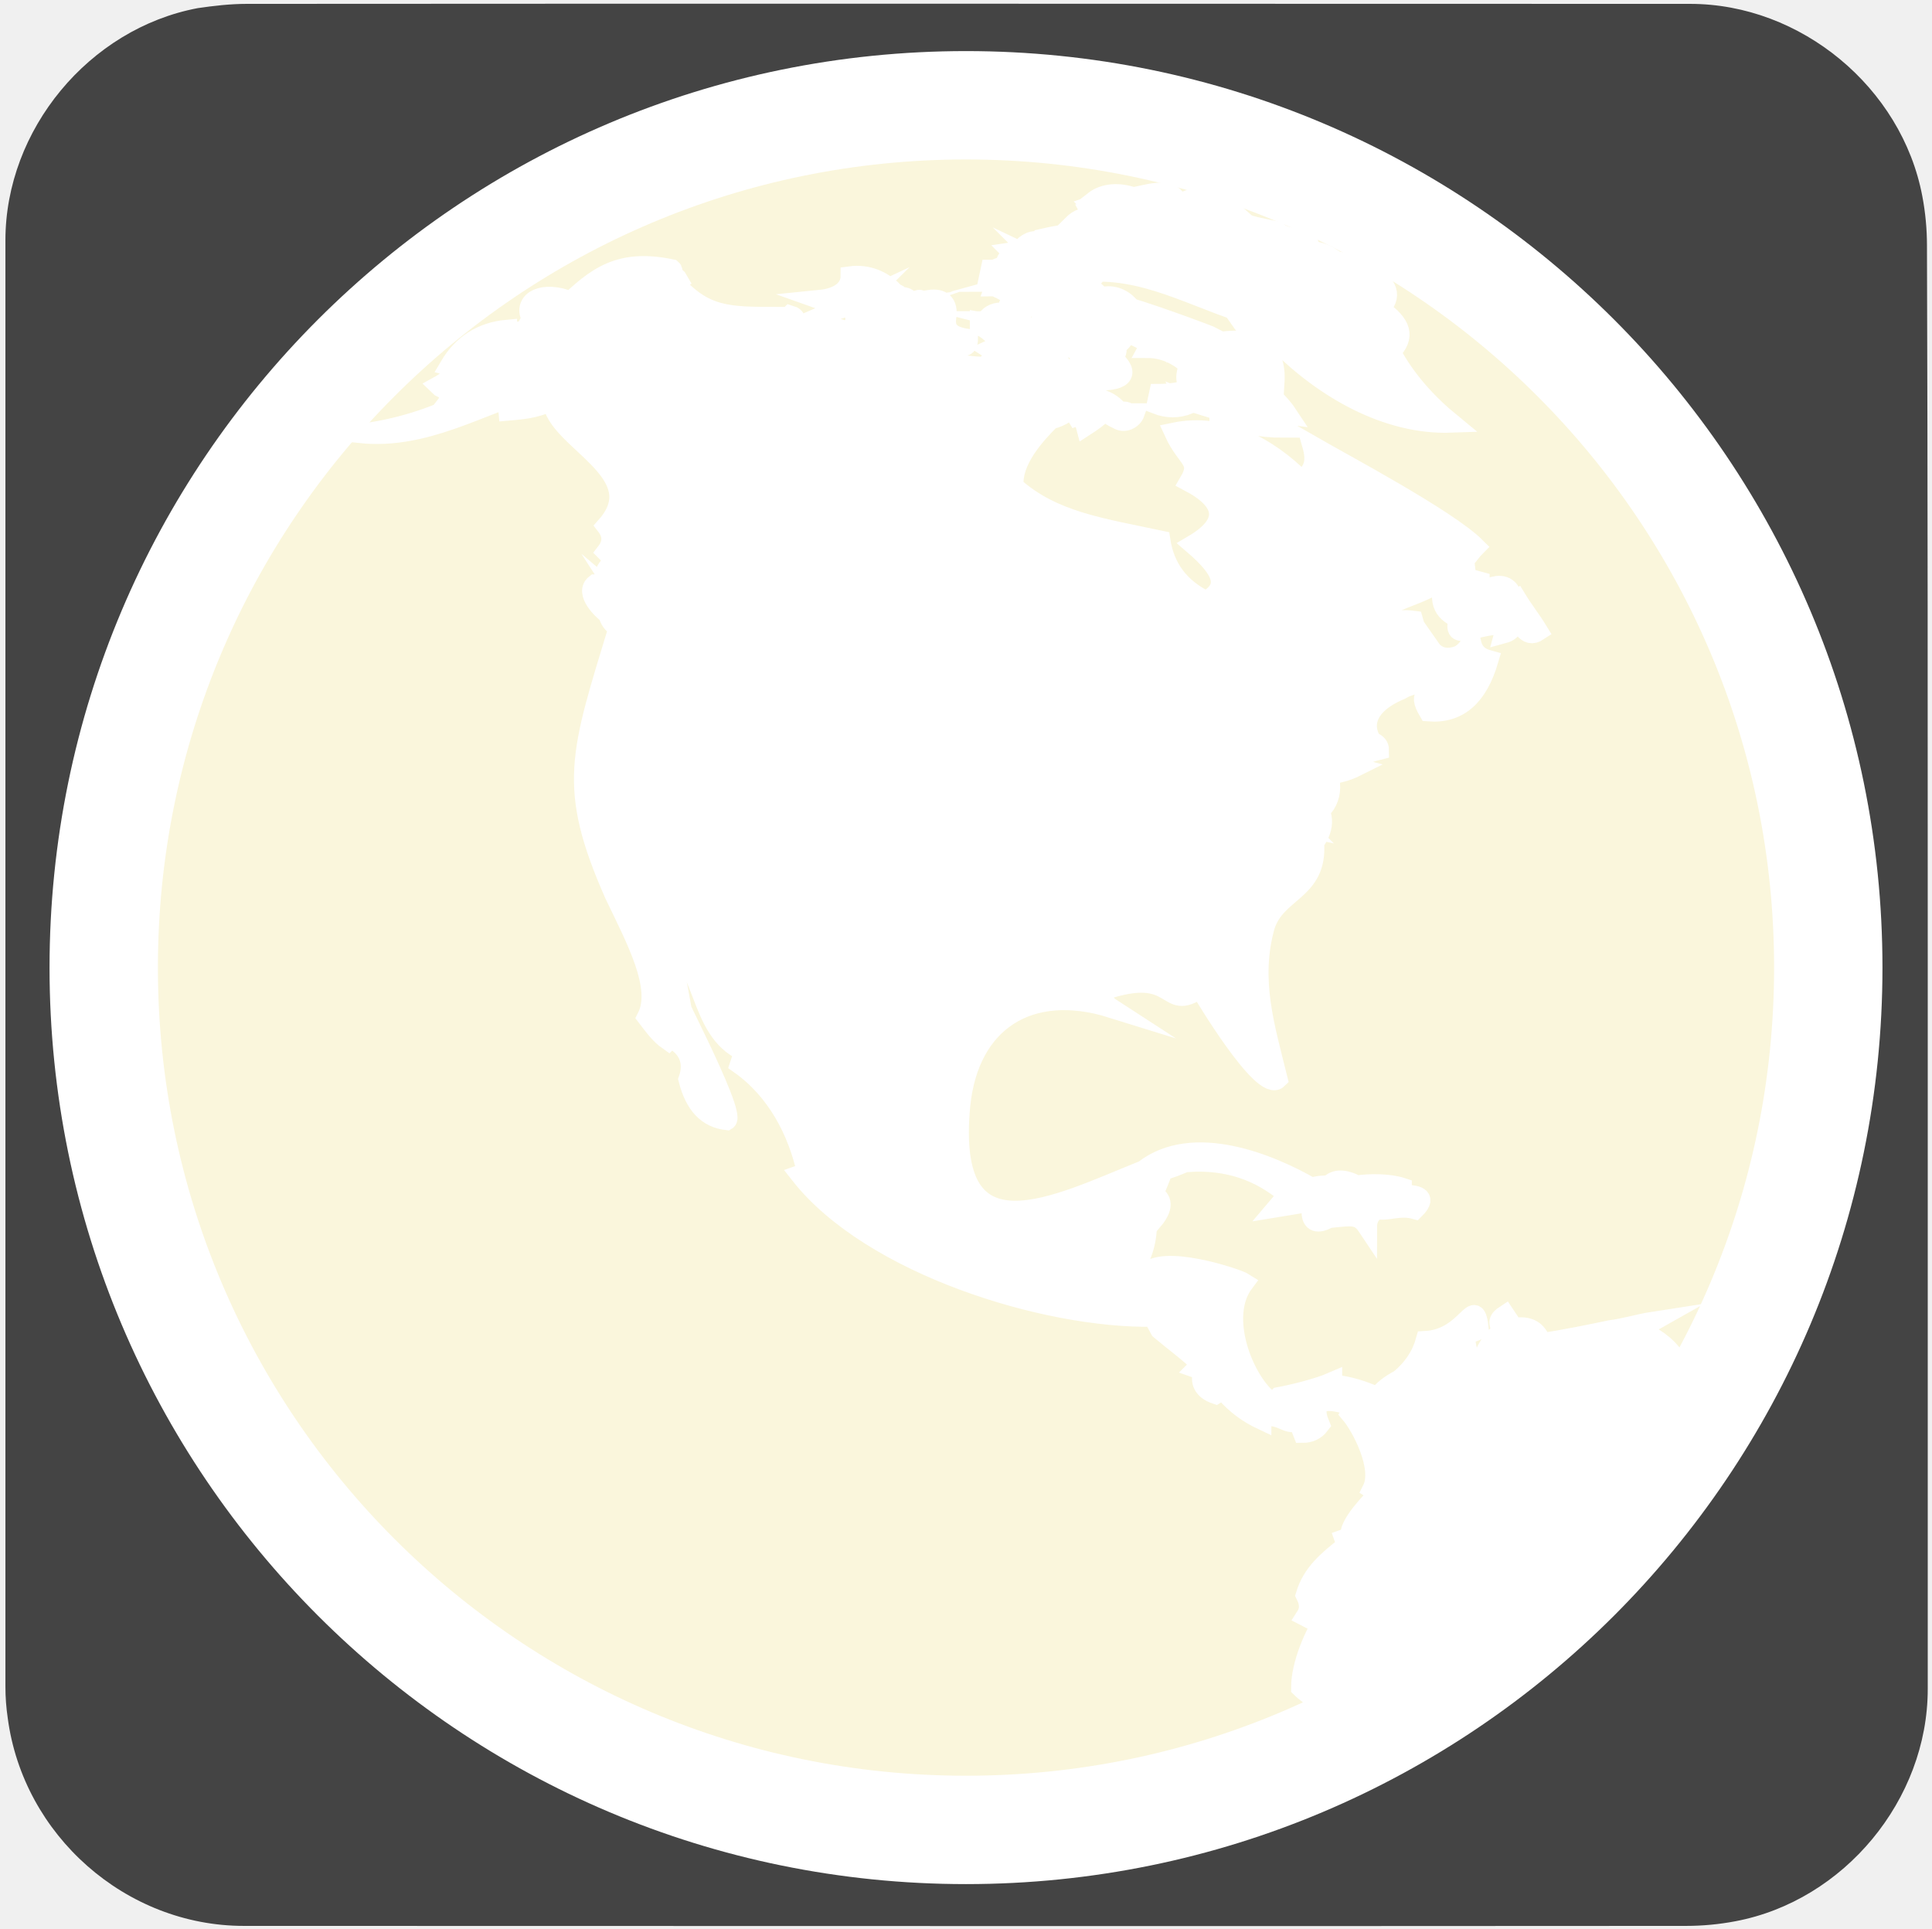
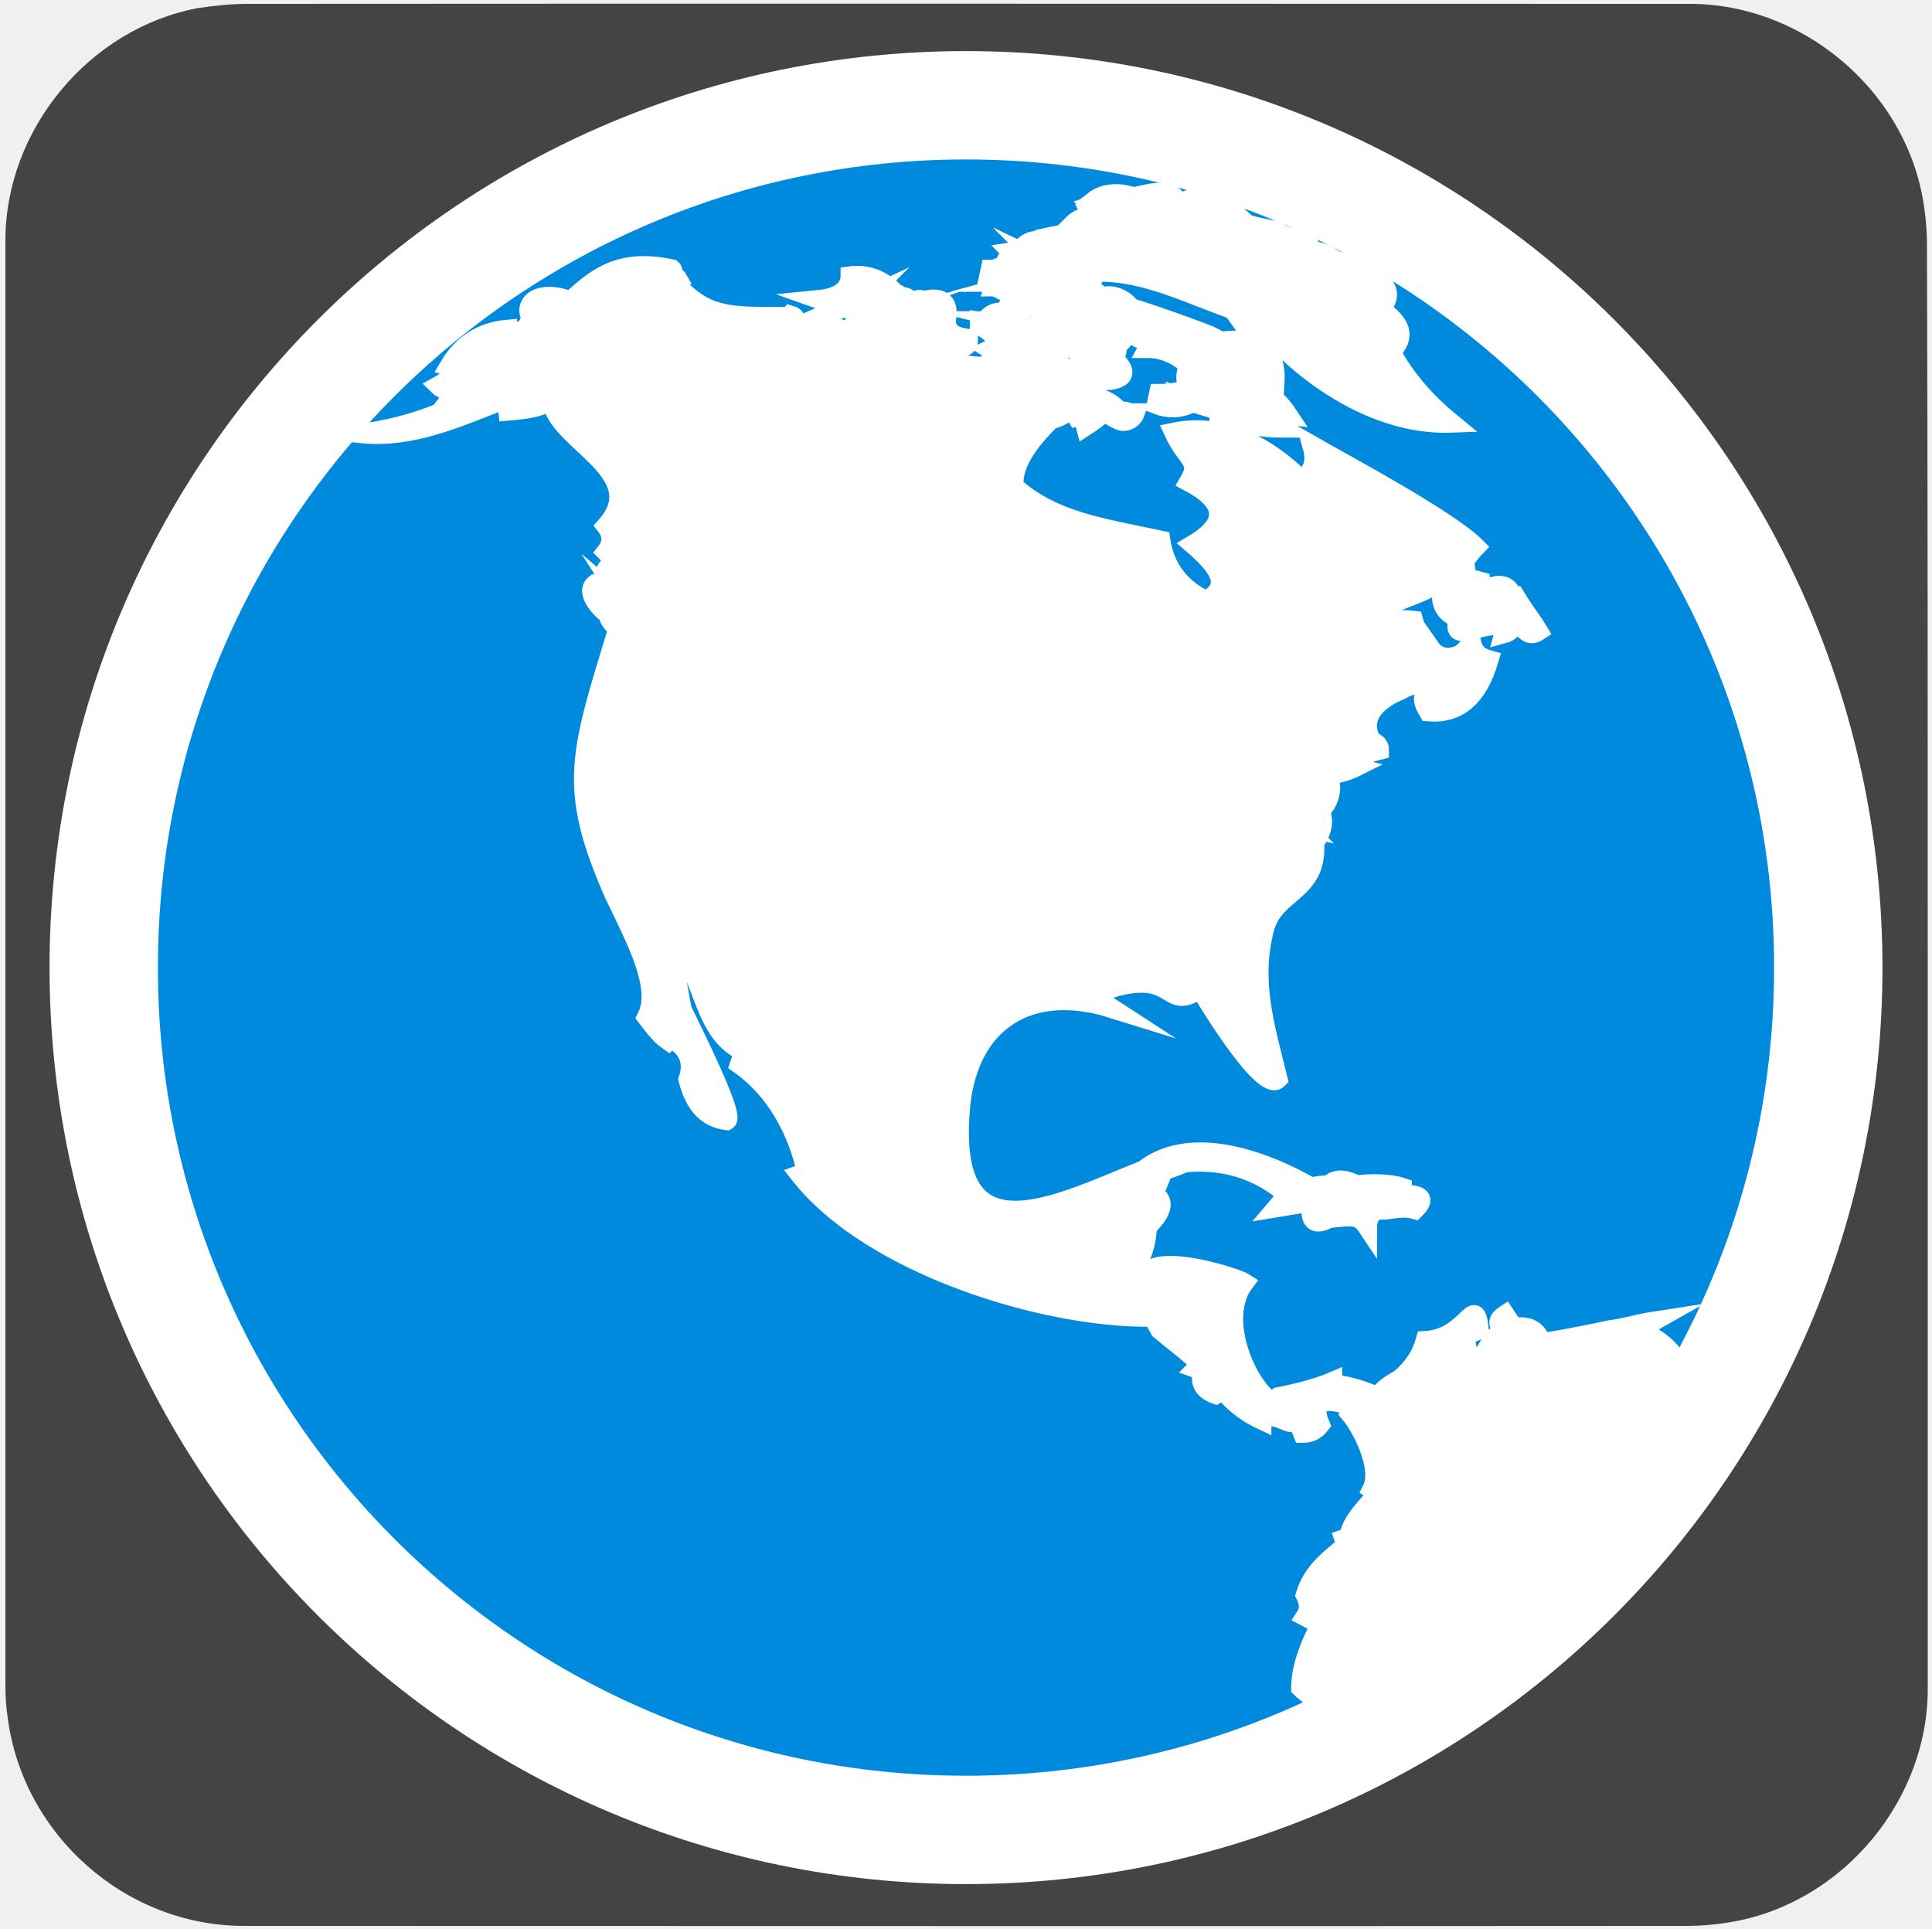
<svg xmlns="http://www.w3.org/2000/svg" viewBox="0 0 499.2 498.4" overflow="hidden" preserveAspectRatio="xMidYMid meet" id="eaf-7bd8-0">
  <defs>
    <clipPath id="eaf-7bd8-1">
      <rect x="0" y="0" width="499.2" height="498.4" />
    </clipPath>
    <style>#eaf-7bd8-0 * {animation: 7000ms linear infinite normal both running;offset-rotate:0deg}@keyframes eaf-7bd8-2{0%,100%{transform:translate(249.6px,250px)}}@keyframes eaf-7bd8-3{0%{transform:rotate(0)}14.29%{transform:rotate(0);animation-timing-function:ease-in-out}25.71%,100%{transform:rotate(360deg)}}@keyframes eaf-7bd8-4{0%{transform:scale(1,1)}35.24%{transform:scale(1,1);animation-timing-function:ease-in-out}40.01%{transform:scale(1.0781,0.6635)}42.87%{transform:scale(1.0781,0.6635);animation-timing-function:ease-in-out}44.77%{transform:scale(0.5,0.5)}95.24%{transform:scale(0.5,0.5);animation-timing-function:ease-in-out}97.63%,100%{transform:scale(1,1)}}@keyframes eaf-7bd8-5{0%,100%{transform:translate(-255.4px,-249.2px)}}@keyframes eaf-7bd8-6{0%{opacity:0}48.57%{opacity:0}49.06%{opacity:1}70%{opacity:1}70.47%{opacity:0}82.39%{opacity:0}82.86%{opacity:1}90.96%{opacity:1}91.43%,100%{opacity:0}}@keyframes eaf-7bd8-7{0%,100%{transform:translate(1573.581px,1091.893px)}}@keyframes eaf-7bd8-8{0%,46.67%{transform:rotate(5deg)}47.61%{transform:rotate(-2deg)}50.47%{transform:rotate(-2deg)}50.49%{transform:rotate(7deg)}51.43%{transform:rotate(-2deg)}55.24%{transform:rotate(-2deg)}55.26%{transform:rotate(7deg)}56.2%{transform:rotate(-2deg)}57.14%{transform:rotate(-2deg)}57.16%{transform:rotate(7deg)}58.1%{transform:rotate(-2deg)}60%{transform:rotate(-2deg)}60.01%{transform:rotate(7deg)}60.96%{transform:rotate(-2deg)}61.9%{transform:rotate(-2deg)}61.91%{transform:rotate(7deg)}62.86%{transform:rotate(-2deg)}64.76%{transform:rotate(-2deg)}64.77%{transform:rotate(7deg)}65.71%{transform:rotate(-2deg)}69.53%{transform:rotate(-2deg)}69.54%{transform:rotate(7deg)}70.49%{transform:rotate(-2deg)}71.43%{transform:rotate(-2deg)}71.44%{transform:rotate(7deg)}72.39%{transform:rotate(-2deg)}74.29%{transform:rotate(-2deg)}74.3%{transform:rotate(7deg)}75.24%{transform:rotate(-2deg)}76.19%{transform:rotate(-2deg)}76.2%{transform:rotate(7deg)}77.14%{transform:rotate(-2deg)}79.04%{transform:rotate(-2deg)}79.06%{transform:rotate(7deg)}80%{transform:rotate(-2deg)}83.81%{transform:rotate(-2deg)}83.83%{transform:rotate(7deg)}84.77%{transform:rotate(-2deg)}85.71%{transform:rotate(-2deg)}85.73%{transform:rotate(7deg)}86.67%{transform:rotate(-2deg)}88.57%{transform:rotate(-2deg)}88.59%{transform:rotate(7deg)}89.53%{transform:rotate(-2deg)}90.47%{transform:rotate(-2deg)}90.49%{transform:rotate(7deg)}91.43%,100%{transform:rotate(-2deg)}}@keyframes eaf-7bd8-9{0%,100%{transform:translate(-1573.581px,-1091.893px)}}@keyframes eaf-7bd8-10{0%,100%{transform:none;offset-path:path("m-248.678 499.414l964.582 -406.994")}}@keyframes eaf-7bd8-11{0%,46.67%{offset-distance:0%}88.57%,100%{offset-distance:100%}}@keyframes eaf-7bd8-12{0%,100%{transform:matrix(0.1821,-0.0773,0.0712,0.1678,-63.2008,-22.531)}}</style>
  </defs>
  <g clip-path="url('#eaf-7bd8-1')" style="isolation: isolate;">
    <g>
      <g>
        <path fill="#444444" d="m498.1 249.4c0 62.3 0 124.7 0 187c0 28.6 -21.6 54.7 -49.7 60c-4.2 0.8 -8.5 1.2 -12.7 1.2c-124.2 0.1 -248.5 0 -372.7 0c-30.5 0 -57 -23.4 -61 -53.7c-0.4 -2.7 -0.6 -5.4 -0.6 -8.1c0 -124.5 0 -249.1 0 -373.7c0 -28.6 21.6 -54.7 49.7 -60c4.1 -0.6 8.4 -1.1 12.6 -1.1c124.4 -0.1 248.7 0 373 0c28.6 0 54.7 21.6 60 49.7c0.8 4.2 1.2 8.5 1.2 12.7c0.2 62 0.2 124 0.2 186z" />
      </g>
      <g transform="translate(-5.8 0.8)" style="animation-name: eaf-7bd8-2, eaf-7bd8-3, eaf-7bd8-4, eaf-7bd8-5; animation-composition: replace, add, add, add;">
        <g>
          <g>
-             <ellipse fill="#faf6dc" stroke="#ffffff" stroke-width="28" stroke-miterlimit="8" rx="222.8" ry="222.8" transform="translate(255.4 249.2)" />
+             <ellipse stroke="#ffffff" stroke-width="28" stroke-miterlimit="8" rx="222.8" ry="222.8" transform="translate(255.4 249.2)" style="fill: rgb(0, 138, 221);" />
          </g>
        </g>
        <g>
          <g>
            <path fill="#ffffff" stroke="#ffffff" stroke-width="5" stroke-miterlimit="10" d="m438.6 350c-2.2 -3.3 -5.6 -5.6 -9.5 -7.2l3.9 -2.2c-3.9 0.6 -7.2 1.7 -11.1 2.2c-2.8 0.6 -13.4 2.8 -17.8 3.3c-1.1 -3.3 -3.3 -4.5 -7.2 -3.9l-2.2 -3.3c-1.7 1.1 -2.2 2.2 -0.6 3.9c-4.5 3.9 -5.6 7.8 -6.7 12.8c-1.1 -1.7 -4.5 -13.9 -2.2 -11.7l2.8 -1.1c-1.1 -10 -2.8 2.2 -13.9 2.8c-1.1 3.9 -3.3 7.2 -6.7 10c-2.2 1.1 -4.5 2.8 -5.6 4.5c-3.9 -1.7 -7.2 -2.8 -11.7 -3.3l0 -0.6c-3.9 1.7 -10.6 3.3 -13.9 3.9c-0.6 0.6 -1.7 1.1 -2.8 0.6c-6.1 -5 -12.8 -21.2 -6.1 -30.1c-1.7 -1.1 -21.7 -7.8 -25.6 -2.2c-0.6 0 -1.7 -0.6 -2.2 -0.6l0.6 0.6l-1.7 -1.1c2.8 -3.3 3.9 -7.8 3.9 -12.8l-1.1 0l0 -0.6c1.1 -0.6 1.7 0 2.2 1.1c2.8 -3.3 3.3 -5.6 0.6 -7.2c0.6 -2.2 1.7 -3.9 2.2 -6.1c3.9 -1.1 7.2 -2.8 8.4 -3.3l-1.7 1.1c10 -0.6 18.4 2.2 25.6 8.4l-2.8 3.3l6.7 -1.1c3.3 -0.6 6.1 -1.1 9.5 -1.7c0 1.1 1.1 2.2 2.2 2.8c-2.8 1.7 -6.1 2.2 -9.5 1.1c0 2.8 1.7 3.3 4.5 1.7c6.1 -0.6 7.8 -1.1 10 2.2c0 -2.2 1.1 -3.9 2.8 -4.5c2.2 0.6 5.6 -1.1 9.5 0c2.8 -2.8 1.7 -3.9 -3.3 -3.9l0 -1.8c-3.3 -1.1 -8.4 -1.1 -11.7 -0.6c-3.3 -1.7 -5.6 -1.7 -7.2 0c-1.1 0 -2.8 0 -4.5 0.6c-10.6 -6.1 -30.6 -14.5 -43.4 -4.5c-22.3 8.9 -51.2 24.5 -47.3 -16.7c2.2 -21.7 17.8 -31.7 39 -25.1c-1.7 -1.1 -2.2 -2.2 -2.2 -4.5c19.5 -6.7 15.6 6.1 25.1 -0.6c0.6 1.1 16.2 27.3 20.1 23.4c-3.3 -13.4 -7.2 -25.6 -3.3 -39.5c2.8 -8.9 12.8 -8.9 12.8 -20.1c-1.1 -2.2 -2.8 -4.5 -5.6 -6.1l2.8 0.6c-1.7 -1.7 -1.7 -3.3 -1.1 -5c0 2.8 1.1 4.5 3.9 5.6l-0.6 3.3l0.6 0c2.8 -3.9 2.8 -7.8 -1.1 -11.1c1.7 0 2.8 1.1 3.3 2.2c1.7 -2.2 2.2 -4.5 1.7 -7.2l-1.1 0l0.6 -1.7l0 0.6c2.8 -0.6 5 -1.1 7.2 -2.2c-2.2 -0.6 -4.5 -0.6 -6.7 0.6c3.9 -2.2 8.4 -3.9 12.8 -5c0 -1.1 -0.6 -1.7 -1.7 -2.2l1.1 1.7c-4.5 -5 -3.3 -11.1 6.1 -15l1.1 -0.6c2.8 -1.1 5.6 -1.7 8.9 -2.2c-2.2 4.5 -6.1 2.8 -2.8 8.4c7.8 0.6 12.8 -3.9 15.6 -13.4c-2.2 -0.6 -3.9 -1.7 -4.5 -4.5c-1.1 1.7 -2.2 2.8 -3.3 3.3c-2.8 1.1 -5.6 0.6 -7.2 -1.7c0 0.6 0 0.6 -0.6 1.1c-1.7 -1.7 -2.8 -4.5 -3.9 -8.4c-8.4 -1.1 -15 3.9 -18.9 11.7c8.4 -19.5 17.3 -15 27.3 -22.8c-2.2 5.6 -1.1 8.9 3.3 10.6c-2.2 6.7 4.5 1.1 12.3 1.7l-0.6 2.2c2.2 -0.6 2.8 -2.2 2.8 -4.5c1.7 1.7 2.8 6.1 6.1 3.9c-1.7 -2.8 -3.9 -5.6 -5.6 -8.4l-1.1 0.6c0 -2.8 -1.7 -4.5 -4.5 -3.9l-0.6 1.1l-3.3 -0.6l0 -1.7l-2.2 -0.6l-1.1 1.7c0 -2.2 -0.6 -4.5 -0.6 -6.7c1.1 -1.1 1.7 -2.2 2.8 -3.3c-7.2 -7.2 -34.5 -21.7 -42.3 -26.2c1.1 3.9 0.6 6.7 -2.8 8.9c-8.4 -8.4 -20.1 -15 -32.9 -12.3c3.3 7.2 7.2 7.2 3.9 12.8c9.5 5 10.6 10.6 1.1 16.2c7.8 6.7 9.5 11.1 3.3 14.5c-6.7 -3.3 -10.6 -8.4 -11.7 -15.6c-15.6 -3.3 -27.9 -5 -37.9 -13.9c-0.6 -6.7 5.6 -13.4 9.5 -17.3c2.8 -0.6 5 -2.2 6.7 -4.5c0 1.7 -0.6 3.3 -2.2 4.5c2.2 -1.1 3.9 -0.6 4.5 1.7c1.7 -1.1 3.3 -2.2 5 -3.9c1.1 1.1 2.2 1.7 3.3 2.2c1.7 1.1 3.9 0 4.5 -1.7l-1.7 0c-0.6 -0.6 -1.7 -0.6 -2.2 0c-1.7 -2.8 -5.6 -4.5 -8.9 -3.9l0 -0.6c0.6 -1.1 1.1 -2.2 1.1 -3.9c8.9 0.6 10.6 -1.7 6.1 -5.6c1.1 -1.7 1.1 -2.8 0.6 -3.3c1.1 -0.6 2.2 -1.7 2.8 -3.3c2.2 0.6 3.9 1.7 6.1 2.8l-0.6 1.1c3.9 0 7.8 1.7 10.6 4.5c-1.1 2.2 -1.1 4.5 0.6 6.1c-2.8 0.6 -5.6 1.1 -8.4 1.1l-0.6 2.8c2.8 1.1 5.6 1.1 8.4 0l-0.6 -1.1c2.8 1.1 5.6 1.7 8.4 2.8l0 1.1c5 2.2 10.6 3.3 16.7 3.3c-2.8 -2.2 -6.1 -3.9 -9.5 -5.6c3.3 1.1 6.7 1.7 10.6 2.2c-3.3 -5 -8.9 -8.9 -14.5 -11.1c3.9 -1.7 7.2 -1.1 11.1 2.8c0.6 -9.5 -5 -12.8 -17.8 -10l2.2 -1.7c-1.1 -0.6 -20.6 -7.8 -24.5 -8.4c-0.6 1.7 -1.7 2.2 -3.9 2.2c0 -1.1 -0.6 -2.2 -0.6 -2.8c0.6 0.6 1.1 0.6 1.7 1.1c1.7 -0.6 3.3 -0.6 5 -0.6c-2.2 -2.2 -5 -2.8 -7.8 -1.7c-0.6 -0.6 -1.1 -0.6 -1.7 -0.6c0.6 -0.6 1.1 -0.6 1.1 -1.1c-0.6 -0.6 -1.7 -0.6 -2.8 -1.1c1.1 -0.6 1.7 -1.1 1.1 -1.7c1.7 -1.1 2.2 -1.7 1.1 -2.2c15.6 -0.6 29 8.4 42.9 11.7c-1.7 -0.6 -3.3 0 -5 0.6c3.9 5.6 6.7 5.6 7.8 1.1c3.3 1.7 4.5 3.3 2.2 5c11.7 11.7 27.9 21.2 44.6 20.6c-6.1 -5 -11.7 -11.1 -15.6 -18.4c3.9 -3.9 2.8 -7.2 -2.8 -11.1c3.3 -3.3 2.2 -6.1 -2.8 -9.5c-1.1 0.6 -2.2 1.1 -2.8 1.7c-1.1 -1.7 -2.8 -2.8 -5 -2.8c1.7 0.6 3.9 0.6 5.6 1.1l0 -1.1c-3.3 -1.1 -7.2 -2.2 -10.6 -2.8l2.8 0c-1.7 -1.1 -3.9 -1.7 -6.1 -1.7c1.7 -1.7 0 -2.8 -3.3 -2.2l0.6 -1.1c-1.7 0 -3.9 -0.6 -5 -1.7c-2.8 -0.6 -6.1 -1.1 -8.9 -2.2l0 -0.6c-6.7 -6.1 -12.3 -7.2 -16.7 -3.9c-0.6 -3.3 -3.3 -3.9 -8.4 -2.8c0.6 1.1 1.7 1.7 2.2 2.2c-1.7 -0.6 -2.8 -1.1 -4.5 -1.1l1.1 0.6c-2.2 0.6 -2.2 0.6 -3.9 0.6l1.7 -1.7c-3.3 -1.1 -7.2 -1.1 -10 1.1l1.1 0.6l-1.7 0.6c1.1 1.1 2.2 2.2 3.9 2.2l2.2 0l-6.1 0l0.6 1.1c-2.2 -0.6 -3.9 0 -5.6 1.7l1.7 0.6c-0.6 1.1 -0.6 1.7 -1.1 1.7c-2.8 0 -5.6 0.6 -7.8 1.1l0 1.3c-2.2 -1.1 -3.9 -0.6 -5.6 1.1c0 0.6 0.6 1.1 1.1 1.1c2.2 1.7 5 2.2 7.8 1.7c-1.1 1.1 -2.2 1.7 -4.5 0.6l0.6 0.6c-2.2 -2.2 -4.5 -3.3 -7.8 -2.8l0.6 0.6c-2.2 1.1 -2.8 2.2 -1.1 3.3c-1.1 -0.6 -2.8 0 -3.9 0.6l-1.1 0l-0.6 2.8l2.2 0l-0.6 1.7c0.6 0 1.1 0.6 1.7 0.6c0.6 0.6 1.1 0.6 1.7 0.6c0.6 0.6 1.1 1.1 2.2 1.7c-1.7 0.6 -2.2 1.7 -2.2 3.9c-2.2 -0.6 -3.9 0 -5 1.1l1.1 1.7l-3.3 -0.6l0 1.1c1.7 0.6 3.3 2.2 4.5 3.3c0.6 0 0.6 0 1.1 0.6c-0.6 1.1 -1.7 1.7 -2.8 2.2c1.7 1.1 3.3 1.7 5 1.7c0.6 1.1 0.6 1.7 1.1 2.2c-1.7 -0.6 -2.8 0 -2.8 2.2c-1.1 -4.5 -2.8 -4.5 -4.5 -1.7c-3.3 0 -6.7 -0.6 -10.6 -1.1c1.7 -0.6 2.8 -1.7 3.9 -3.3l-1.1 -1.1c2.2 0.6 3.3 0.6 3.3 -1.7c-4.5 -0.6 -6.1 -2.2 -5.6 -5.6c0.5 -3.4 -1.1 -5 -4.5 -4.5c0.6 1.7 0 3.3 -1.1 3.9c0 -3.9 -1.1 -5 -3.3 -2.8c-1.1 -2.2 -2.8 -2.2 -5 -1.1l1.7 -1.1c-0.6 -0.6 -1.7 -0.6 -2.2 -1.1l0.6 0c-2.8 -2.8 -6.7 -4.5 -11.1 -3.9c0 3.3 -2.8 5.6 -7.8 6.1c1.7 0.6 2.2 1.7 1.7 3.3c3.3 -0.6 6.1 -1.7 9.5 -3.3c-0.6 0.6 -1.7 1.1 -2.2 2.2c1.1 1.1 2.8 1.7 4.5 1.1l-4.5 0.6l0 1.1c3.3 0 6.1 0.6 8.9 1.7c-3.3 0 -6.1 0 -8.9 0.6l0.6 2.8c2.8 -0.6 4.5 0.6 3.9 2.2c1.7 1.1 3.3 1.7 5 2.2c-3.3 0.6 -6.7 0.6 -9.5 -0.6l3.3 -1.1c-2.8 -3.9 -7.2 -6.1 -12.8 -6.1c-1.1 1.1 -2.2 1.1 -3.9 1.1l1.7 -2.2l-3.9 1.7c0.6 -1.7 0.6 -2.8 -1.1 -3.3c-1.1 1.1 -2.2 1.7 -3.3 1.7l0 -1.3c-12.8 0 -18.9 0 -26.7 -8.9l1.1 -0.6c-0.6 -1.1 -1.7 -1.1 -2.8 -0.6c1.1 -0.6 1.7 -1.7 1.1 -2.2c-13.4 -2.8 -19.5 1.7 -27.9 10l-1.7 -1.1l2.2 -1.1c-7.2 -2.2 -11.1 1.1 -8.9 5l-0.6 1.1c1.1 -0.6 2.8 -0.6 3.9 0c-1.7 1.1 -6.1 2.2 -6.7 2.2l-2.8 0.6l0 -1.1c-6.7 0.6 -11.7 3.9 -15 9.5l2.2 0.6c-1.1 1.7 -2.8 3.3 -5 4.5c1.1 1.1 2.2 0.6 3.3 0l-0.6 2.8l1.7 -1.1l-1.7 2.2l2.2 -0.6l-0.6 0.6l2.8 0c-8.9 4.5 -17.8 7.2 -27.3 8.4c16.7 1.7 30.6 -7.2 45.7 -11.7c-1.7 3.3 -5 5.6 -10 6.1c6.7 -0.6 8.9 -0.6 13.9 -2.8c0.6 10 26.2 18.4 13.9 32.3c1.7 2.2 1.7 4.5 0 6.7l2.2 2.2c-3.3 2.8 -3.3 5 -1.7 7.2c-1.1 -0.6 -2.2 -1.1 -3.3 -1.1c-2.8 2.2 1.7 6.7 3.3 7.8c0.6 2.8 3.3 4.5 6.1 3.9c0 -2.8 -0.6 -5 -1.7 -6.7c3.9 3.3 7.8 6.7 2.2 12.8c1.1 -3.3 -0.6 -5.6 -3.9 -6.7c-10 32.9 -13.4 41.2 -1.1 69.1c5.6 11.7 12.3 24 8.4 31.7c1.7 2.2 3.3 4.5 5.6 6.1l0.6 -0.6c4.5 2.2 6.1 6.1 4.5 10.6c1.7 6.7 5 10 10 10.6c2.8 -1.7 -17.8 -40.1 -11.7 -29.5c-1.1 -6.1 -2.2 -11.7 -4.5 -17.3c11.1 5.6 8.4 23.4 20.6 29l-1.1 3.3c9.5 6.7 15 17.3 17.3 27.9l-1.7 0.6c18.4 23.4 63.5 37.3 91.3 36.8c1.7 0 2.2 0.6 2.8 2.2l-0.6 0.6l-1.1 -0.6l0.6 1.1c3.3 2.8 7.2 5.6 10.6 8.9l-1.1 1.1l1.7 0.6c-1.1 2.8 0 5 3.3 6.1c1.1 -0.6 1.1 -1.7 0.6 -2.8c1.1 0.6 1.7 1.1 1.7 2.2c2.8 3.3 6.1 5.6 9.5 7.2l0 -1.1c6.1 0 5.6 2.2 9.5 1.7l1.1 2.8c1.7 0 3.3 -0.6 4.5 -2.2c-2.8 -6.7 1.7 -7.2 8.9 -4.5l-1.1 1.7c2.8 3.3 8.4 13.9 5.6 19.5l1.7 1.1c-1.1 1.1 -8.4 8.4 -7.2 11.1l-1.7 0.6l0.6 1.7c-5 3.9 -8.9 7.2 -10.6 12.8c1.1 2.2 1.1 3.9 0 5.6l3.3 1.7l2.2 -2.2c-3.3 5 -6.7 12.8 -6.7 18.9c1.1 1.1 2.8 2.2 3.9 3.3c38.3 -19 71.1 -50.1 92.8 -88.6l0 0zm-152.6 -280.7l2.8 0c-0.6 0 -1.1 0.6 -1.1 0.6c-1.1 -0.1 -1.1 -0.6 -1.7 -0.6zm-20 13.4c0 0 0 -0.6 0 0c0 -0.6 0 0 0 0zm17.2 -4.5c-0.6 0.6 -1.1 1.1 -1.1 1.7c-1.1 -0.6 -1.1 -1.1 -1.7 -1.7l2.8 0zm-7.2 -8.9l-0.6 -0.6c0.6 0 0.6 0.6 1.1 0.6l0 1.1c-1.1 0 -1.7 0.6 -2.2 1.7c1.7 0 2.8 0.6 3.9 1.7c-1.1 -1.1 -2.8 -1.1 -3.9 -0.6l0.6 1.7c-1.1 0 -2.2 -0.6 -3.3 -0.6l0 -1.1c-0.6 -0.6 -1.1 -1.1 -1.7 -1.1c2.2 -0.6 3.9 -1.7 6.1 -2.8zm-9.5 0c0 0 0.6 0 0 0c0.6 0 0 0 0 0zm1.2 1.1l0.6 0l0 -0.6c-0.6 -0.6 -1.1 -0.6 -1.1 -0.6l1.7 0c0 0.6 0.6 1.1 0.6 1.7c-0.7 0.1 -1.3 -0.5 -1.8 -0.5zm-0.6 11.7c0 0 0.6 0 0.6 -0.6l0.6 0l3.9 -3.9c1.7 0.6 2.8 0.6 4.5 0.6l1.1 0c-4.5 4.5 -4.5 6.1 0 5.6l-1.7 1.7c3.3 2.2 5.6 3.3 8.4 4.5c0.6 2.2 0 5 -2.2 6.7c-1.7 -2.8 -2.8 -3.9 -5 -6.7l-2.2 2.8l-0.6 -3.3l-2.2 -0.6c3.1 -2.9 1.5 -5.1 -5.2 -6.8l0 0zm-28.4 12.8l-1.1 -1.7c1.1 0.6 1.7 0.6 2.8 0.6c0 0 -1.7 1.1 -1.7 1.1z" />
          </g>
        </g>
      </g>
      <g transform="matrix(0.5 0 0 0.5 121.9 125.4)" opacity="0" style="animation-name: eaf-7bd8-6;">
        <g>
          <g>
-             <ellipse fill="#faf6dc" stroke="#ffffff" stroke-width="28" stroke-miterlimit="8" rx="222.8" ry="222.8" transform="translate(255.4 249.2)" />
+             <ellipse stroke="#ffffff" stroke-width="28" stroke-miterlimit="8" rx="222.8" ry="222.8" transform="translate(255.4 249.2)" style="fill: rgb(0, 138, 221);" />
          </g>
        </g>
        <g>
          <g>
            <path fill="#ffffff" stroke="#ffffff" stroke-width="5" stroke-miterlimit="10" d="m438.6 350c-2.2 -3.3 -5.6 -5.6 -9.5 -7.2l3.9 -2.2c-3.9 0.6 -7.2 1.7 -11.1 2.2c-2.8 0.6 -13.4 2.8 -17.8 3.3c-1.1 -3.3 -3.3 -4.5 -7.2 -3.9l-2.2 -3.3c-1.7 1.1 -2.2 2.2 -0.6 3.9c-4.5 3.9 -5.6 7.8 -6.7 12.8c-1.1 -1.7 -4.5 -13.9 -2.2 -11.7l2.8 -1.1c-1.1 -10 -2.8 2.2 -13.9 2.8c-1.1 3.9 -3.3 7.2 -6.7 10c-2.2 1.1 -4.5 2.8 -5.6 4.5c-3.9 -1.7 -7.2 -2.8 -11.7 -3.3l0 -0.6c-3.9 1.7 -10.6 3.3 -13.9 3.9c-0.6 0.6 -1.7 1.1 -2.8 0.6c-6.1 -5 -12.8 -21.2 -6.1 -30.1c-1.7 -1.1 -21.7 -7.8 -25.6 -2.2c-0.6 0 -1.7 -0.6 -2.2 -0.6l0.6 0.6l-1.7 -1.1c2.8 -3.3 3.9 -7.8 3.9 -12.8l-1.1 0l0 -0.6c1.1 -0.6 1.7 0 2.2 1.1c2.8 -3.3 3.3 -5.6 0.6 -7.2c0.6 -2.2 1.7 -3.9 2.2 -6.1c3.9 -1.1 7.2 -2.8 8.4 -3.3l-1.7 1.1c10 -0.6 18.4 2.2 25.6 8.4l-2.8 3.3l6.7 -1.1c3.3 -0.6 6.1 -1.1 9.5 -1.7c0 1.1 1.1 2.2 2.2 2.8c-2.8 1.7 -6.1 2.2 -9.5 1.1c0 2.8 1.7 3.3 4.5 1.7c6.1 -0.6 7.8 -1.1 10 2.2c0 -2.2 1.1 -3.9 2.8 -4.5c2.2 0.6 5.6 -1.1 9.5 0c2.8 -2.8 1.7 -3.9 -3.3 -3.9l0 -1.8c-3.3 -1.1 -8.4 -1.1 -11.7 -0.6c-3.3 -1.7 -5.6 -1.7 -7.2 0c-1.1 0 -2.8 0 -4.5 0.6c-10.6 -6.1 -30.6 -14.5 -43.4 -4.5c-22.3 8.9 -51.2 24.5 -47.3 -16.7c2.2 -21.7 17.8 -31.7 39 -25.1c-1.7 -1.1 -2.2 -2.2 -2.2 -4.5c19.5 -6.7 15.6 6.1 25.1 -0.6c0.6 1.1 16.2 27.3 20.1 23.4c-3.3 -13.4 -7.2 -25.6 -3.3 -39.5c2.8 -8.9 12.8 -8.9 12.8 -20.1c-1.1 -2.2 -2.8 -4.5 -5.6 -6.1l2.8 0.6c-1.7 -1.7 -1.7 -3.3 -1.1 -5c0 2.8 1.1 4.5 3.9 5.6l-0.6 3.3l0.6 0c2.8 -3.9 2.8 -7.8 -1.1 -11.1c1.7 0 2.8 1.1 3.3 2.2c1.7 -2.2 2.2 -4.5 1.7 -7.2l-1.1 0l0.6 -1.7l0 0.6c2.8 -0.6 5 -1.1 7.2 -2.2c-2.2 -0.6 -4.5 -0.6 -6.7 0.6c3.9 -2.2 8.4 -3.9 12.8 -5c0 -1.1 -0.6 -1.7 -1.7 -2.2l1.1 1.7c-4.5 -5 -3.3 -11.1 6.1 -15l1.1 -0.6c2.8 -1.1 5.6 -1.7 8.9 -2.2c-2.2 4.5 -6.1 2.8 -2.8 8.4c7.8 0.6 12.8 -3.9 15.6 -13.4c-2.2 -0.6 -3.9 -1.7 -4.5 -4.5c-1.1 1.7 -2.2 2.8 -3.3 3.3c-2.8 1.1 -5.6 0.6 -7.2 -1.7c0 0.6 0 0.6 -0.6 1.1c-1.7 -1.7 -2.8 -4.5 -3.9 -8.4c-8.4 -1.1 -15 3.9 -18.9 11.7c8.4 -19.5 17.3 -15 27.3 -22.8c-2.2 5.6 -1.1 8.9 3.3 10.6c-2.2 6.7 4.5 1.1 12.3 1.7l-0.6 2.2c2.2 -0.6 2.8 -2.2 2.8 -4.5c1.7 1.7 2.8 6.1 6.1 3.9c-1.7 -2.8 -3.9 -5.6 -5.6 -8.4l-1.1 0.6c0 -2.8 -1.7 -4.5 -4.5 -3.9l-0.6 1.1l-3.3 -0.6l0 -1.7l-2.2 -0.6l-1.1 1.7c0 -2.2 -0.6 -4.5 -0.6 -6.7c1.1 -1.1 1.7 -2.2 2.8 -3.3c-7.2 -7.2 -34.5 -21.7 -42.3 -26.2c1.1 3.9 0.6 6.7 -2.8 8.9c-8.4 -8.4 -20.1 -15 -32.9 -12.3c3.3 7.2 7.2 7.2 3.9 12.8c9.5 5 10.6 10.6 1.1 16.2c7.8 6.7 9.5 11.1 3.3 14.5c-6.7 -3.3 -10.6 -8.4 -11.7 -15.6c-15.6 -3.3 -27.9 -5 -37.9 -13.9c-0.6 -6.7 5.6 -13.4 9.5 -17.3c2.8 -0.6 5 -2.2 6.7 -4.5c0 1.7 -0.6 3.3 -2.2 4.5c2.2 -1.1 3.9 -0.6 4.5 1.7c1.7 -1.1 3.3 -2.2 5 -3.9c1.1 1.1 2.2 1.7 3.3 2.2c1.7 1.1 3.9 0 4.5 -1.7l-1.7 0c-0.6 -0.6 -1.7 -0.6 -2.2 0c-1.7 -2.8 -5.6 -4.5 -8.9 -3.9l0 -0.6c0.6 -1.1 1.1 -2.2 1.1 -3.9c8.9 0.6 10.6 -1.7 6.1 -5.6c1.1 -1.7 1.1 -2.8 0.6 -3.3c1.1 -0.6 2.2 -1.7 2.8 -3.3c2.2 0.6 3.9 1.7 6.1 2.8l-0.6 1.1c3.9 0 7.8 1.7 10.6 4.5c-1.1 2.2 -1.1 4.5 0.6 6.1c-2.8 0.6 -5.6 1.1 -8.4 1.1l-0.6 2.8c2.8 1.1 5.6 1.1 8.4 0l-0.6 -1.1c2.8 1.1 5.6 1.7 8.4 2.8l0 1.1c5 2.2 10.6 3.3 16.7 3.3c-2.8 -2.2 -6.1 -3.9 -9.5 -5.6c3.3 1.1 6.7 1.7 10.6 2.2c-3.3 -5 -8.9 -8.9 -14.5 -11.1c3.9 -1.7 7.2 -1.1 11.1 2.8c0.6 -9.5 -5 -12.8 -17.8 -10l2.2 -1.7c-1.1 -0.6 -20.6 -7.8 -24.5 -8.4c-0.6 1.7 -1.7 2.2 -3.9 2.2c0 -1.1 -0.6 -2.2 -0.6 -2.8c0.6 0.6 1.1 0.6 1.7 1.1c1.7 -0.6 3.3 -0.6 5 -0.6c-2.2 -2.2 -5 -2.8 -7.8 -1.7c-0.6 -0.6 -1.1 -0.6 -1.7 -0.6c0.6 -0.6 1.1 -0.6 1.1 -1.1c-0.6 -0.6 -1.7 -0.6 -2.8 -1.1c1.1 -0.6 1.7 -1.1 1.1 -1.7c1.7 -1.1 2.2 -1.7 1.1 -2.2c15.6 -0.6 29 8.4 42.9 11.7c-1.7 -0.6 -3.3 0 -5 0.6c3.9 5.6 6.7 5.6 7.8 1.1c3.3 1.7 4.5 3.3 2.2 5c11.7 11.7 27.9 21.2 44.6 20.6c-6.1 -5 -11.7 -11.1 -15.6 -18.4c3.9 -3.9 2.8 -7.2 -2.8 -11.1c3.3 -3.3 2.2 -6.1 -2.8 -9.5c-1.1 0.6 -2.2 1.1 -2.8 1.7c-1.1 -1.7 -2.8 -2.8 -5 -2.8c1.7 0.6 3.9 0.6 5.6 1.1l0 -1.1c-3.3 -1.1 -7.2 -2.2 -10.6 -2.8l2.8 0c-1.7 -1.1 -3.9 -1.7 -6.1 -1.7c1.7 -1.7 0 -2.8 -3.3 -2.2l0.6 -1.1c-1.7 0 -3.9 -0.6 -5 -1.7c-2.8 -0.6 -6.1 -1.1 -8.9 -2.2l0 -0.6c-6.7 -6.1 -12.3 -7.2 -16.7 -3.9c-0.6 -3.3 -3.3 -3.9 -8.4 -2.8c0.6 1.1 1.7 1.7 2.2 2.2c-1.7 -0.6 -2.8 -1.1 -4.5 -1.1l1.1 0.6c-2.2 0.6 -2.2 0.6 -3.9 0.6l1.7 -1.7c-3.3 -1.1 -7.2 -1.1 -10 1.1l1.1 0.6l-1.7 0.6c1.1 1.1 2.2 2.2 3.9 2.2l2.2 0l-6.1 0l0.6 1.1c-2.2 -0.6 -3.9 0 -5.6 1.7l1.7 0.6c-0.6 1.1 -0.6 1.7 -1.1 1.7c-2.8 0 -5.6 0.6 -7.8 1.1l0 1.3c-2.2 -1.1 -3.9 -0.6 -5.6 1.1c0 0.6 0.6 1.1 1.1 1.1c2.2 1.7 5 2.2 7.8 1.7c-1.1 1.1 -2.2 1.7 -4.5 0.6l0.6 0.6c-2.2 -2.2 -4.5 -3.3 -7.8 -2.8l0.6 0.6c-2.2 1.1 -2.8 2.2 -1.1 3.3c-1.1 -0.6 -2.8 0 -3.9 0.6l-1.1 0l-0.6 2.8l2.2 0l-0.6 1.7c0.6 0 1.1 0.6 1.7 0.6c0.6 0.6 1.1 0.6 1.7 0.6c0.6 0.6 1.1 1.1 2.2 1.7c-1.7 0.6 -2.2 1.7 -2.2 3.9c-2.2 -0.6 -3.9 0 -5 1.1l1.1 1.7l-3.3 -0.6l0 1.1c1.7 0.6 3.3 2.2 4.5 3.3c0.6 0 0.6 0 1.1 0.6c-0.6 1.1 -1.7 1.7 -2.8 2.2c1.7 1.1 3.3 1.7 5 1.7c0.6 1.1 0.6 1.7 1.1 2.2c-1.7 -0.6 -2.8 0 -2.8 2.2c-1.1 -4.5 -2.8 -4.5 -4.5 -1.7c-3.3 0 -6.7 -0.6 -10.6 -1.1c1.7 -0.6 2.8 -1.7 3.9 -3.3l-1.1 -1.1c2.2 0.6 3.3 0.6 3.3 -1.7c-4.5 -0.6 -6.1 -2.2 -5.6 -5.6c0.5 -3.4 -1.1 -5 -4.5 -4.5c0.6 1.7 0 3.3 -1.1 3.9c0 -3.9 -1.1 -5 -3.3 -2.8c-1.1 -2.2 -2.8 -2.2 -5 -1.1l1.7 -1.1c-0.6 -0.6 -1.7 -0.6 -2.2 -1.1l0.6 0c-2.8 -2.8 -6.7 -4.5 -11.1 -3.9c0 3.3 -2.8 5.6 -7.8 6.1c1.7 0.6 2.2 1.7 1.7 3.3c3.3 -0.6 6.1 -1.7 9.5 -3.3c-0.6 0.6 -1.7 1.1 -2.2 2.2c1.1 1.1 2.8 1.7 4.5 1.1l-4.5 0.6l0 1.1c3.3 0 6.1 0.6 8.9 1.7c-3.3 0 -6.1 0 -8.9 0.6l0.6 2.8c2.8 -0.6 4.5 0.6 3.9 2.2c1.7 1.1 3.3 1.7 5 2.2c-3.3 0.6 -6.7 0.6 -9.5 -0.6l3.3 -1.1c-2.8 -3.9 -7.2 -6.1 -12.8 -6.1c-1.1 1.1 -2.2 1.1 -3.9 1.1l1.7 -2.2l-3.9 1.7c0.6 -1.7 0.6 -2.8 -1.1 -3.3c-1.1 1.1 -2.2 1.7 -3.3 1.7l0 -1.3c-12.8 0 -18.9 0 -26.7 -8.9l1.1 -0.6c-0.6 -1.1 -1.7 -1.1 -2.8 -0.6c1.1 -0.6 1.7 -1.7 1.1 -2.2c-13.4 -2.8 -19.5 1.7 -27.9 10l-1.7 -1.1l2.2 -1.1c-7.2 -2.2 -11.1 1.1 -8.9 5l-0.6 1.1c1.1 -0.6 2.8 -0.6 3.9 0c-1.7 1.1 -6.1 2.2 -6.7 2.2l-2.8 0.6l0 -1.1c-6.7 0.6 -11.7 3.9 -15 9.5l2.2 0.6c-1.1 1.7 -2.8 3.3 -5 4.5c1.1 1.1 2.2 0.6 3.3 0l-0.6 2.8l1.7 -1.1l-1.7 2.2l2.2 -0.6l-0.6 0.6l2.8 0c-8.9 4.5 -17.8 7.2 -27.3 8.4c16.7 1.7 30.6 -7.2 45.7 -11.7c-1.7 3.3 -5 5.6 -10 6.1c6.7 -0.6 8.9 -0.6 13.9 -2.8c0.6 10 26.2 18.4 13.9 32.3c1.7 2.2 1.7 4.5 0 6.7l2.2 2.2c-3.3 2.8 -3.3 5 -1.7 7.2c-1.1 -0.6 -2.2 -1.1 -3.3 -1.1c-2.8 2.2 1.7 6.7 3.3 7.8c0.6 2.8 3.3 4.5 6.1 3.9c0 -2.8 -0.6 -5 -1.7 -6.7c3.9 3.3 7.8 6.7 2.2 12.8c1.1 -3.3 -0.6 -5.6 -3.9 -6.7c-10 32.9 -13.4 41.2 -1.1 69.1c5.6 11.7 12.3 24 8.4 31.7c1.7 2.2 3.3 4.5 5.6 6.1l0.6 -0.6c4.5 2.2 6.1 6.1 4.5 10.6c1.7 6.7 5 10 10 10.6c2.8 -1.7 -17.8 -40.1 -11.7 -29.5c-1.1 -6.1 -2.2 -11.7 -4.5 -17.3c11.1 5.6 8.4 23.4 20.6 29l-1.1 3.3c9.5 6.7 15 17.3 17.3 27.9l-1.7 0.6c18.4 23.4 63.5 37.3 91.3 36.8c1.7 0 2.2 0.6 2.8 2.2l-0.6 0.6l-1.1 -0.6l0.6 1.1c3.3 2.8 7.2 5.6 10.6 8.9l-1.1 1.1l1.7 0.6c-1.1 2.8 0 5 3.3 6.1c1.1 -0.6 1.1 -1.7 0.6 -2.8c1.1 0.6 1.7 1.1 1.7 2.2c2.8 3.3 6.1 5.6 9.5 7.2l0 -1.1c6.1 0 5.6 2.2 9.5 1.7l1.1 2.8c1.7 0 3.3 -0.6 4.5 -2.2c-2.8 -6.7 1.7 -7.2 8.9 -4.5l-1.1 1.7c2.8 3.3 8.4 13.9 5.6 19.5l1.7 1.1c-1.1 1.1 -8.4 8.4 -7.2 11.1l-1.7 0.6l0.6 1.7c-5 3.9 -8.9 7.2 -10.6 12.8c1.1 2.2 1.1 3.9 0 5.6l3.3 1.7l2.2 -2.2c-3.3 5 -6.7 12.8 -6.7 18.9c1.1 1.1 2.8 2.2 3.9 3.3c38.3 -19 71.1 -50.1 92.8 -88.6l0 0zm-152.6 -280.7l2.8 0c-0.6 0 -1.1 0.6 -1.1 0.6c-1.1 -0.1 -1.1 -0.6 -1.7 -0.6zm-20 13.4c0 0 0 -0.6 0 0c0 -0.6 0 0 0 0zm17.2 -4.5c-0.6 0.6 -1.1 1.1 -1.1 1.7c-1.1 -0.6 -1.1 -1.1 -1.7 -1.7l2.8 0zm-7.2 -8.9l-0.6 -0.6c0.6 0 0.6 0.6 1.1 0.6l0 1.1c-1.1 0 -1.7 0.6 -2.2 1.7c1.7 0 2.8 0.6 3.9 1.7c-1.1 -1.1 -2.8 -1.1 -3.9 -0.6l0.6 1.7c-1.1 0 -2.2 -0.6 -3.3 -0.6l0 -1.1c-0.6 -0.6 -1.1 -1.1 -1.7 -1.1c2.2 -0.6 3.9 -1.7 6.1 -2.8zm-9.5 0c0 0 0.6 0 0 0c0.6 0 0 0 0 0zm1.2 1.1l0.6 0l0 -0.6c-0.6 -0.6 -1.1 -0.6 -1.1 -0.6l1.7 0c0 0.6 0.6 1.1 0.6 1.7c-0.7 0.1 -1.3 -0.5 -1.8 -0.5zm-0.6 11.7c0 0 0.6 0 0.6 -0.6l0.6 0l3.9 -3.9c1.7 0.6 2.8 0.6 4.5 0.6l1.1 0c-4.5 4.5 -4.5 6.1 0 5.6l-1.7 1.7c3.3 2.2 5.6 3.3 8.4 4.5c0.6 2.2 0 5 -2.2 6.7c-1.7 -2.8 -2.8 -3.9 -5 -6.7l-2.2 2.8l-0.6 -3.3l-2.2 -0.6c3.1 -2.9 1.5 -5.1 -5.2 -6.8l0 0zm-28.4 12.8l-1.1 -1.7c1.1 0.6 1.7 0.6 2.8 0.6c0 0 -1.7 1.1 -1.7 1.1z" />
          </g>
        </g>
      </g>
      <g transform="matrix(0.1821 -0.0773 0.0712 0.1678 -311.8787 476.8828)" style="animation-name: eaf-7bd8-10, eaf-7bd8-11, eaf-7bd8-12; animation-composition: replace, add, add;">
        <g transform="translate(-1659.308 -843.9493)">
          <polygon points="1860.3,1286.5 2125.2,1360 2288.4,1374.7 2129.5,1471.3 2091,1488.4 1703.9,1499.1 1736,1430.6" fill="#c90000" />
          <polygon points="2783.9,932.3 2737.8,1041.8 2734,1155.5 2795,1251.7 2912.2,1200.5 3044.8,1101.9 3012.5,1056.4 2810.8,932.3" fill="#c90000" />
          <polyline points="1693.2,670.7 1870.7,901.6 2180.8,836.1 2308.5,830.4 2212.2,767.7 2120.9,704.9 1693.2,670.7" fill="#c90000" />
          <polygon points="1871.2,901.2 2078.1,851.7 2273.2,830.4 2544.9,851.7 2758.8,921.5 2795,939.8 2758.8,986.7 2728.3,1066.9 2734,1155.5 2795,1251.7 2691.2,1303.7 2434.6,1357.9 2188.8,1386.1 1941.3,1327.5 1859.9,1302.5" fill="#ffbf00" />
          <g style="filter: blur(20px);">
            <path fill="#f9bd00" d="m1628.7 1015.2c0 0 84.3 -151 -110 -134.1c-194.3 16.9 -632.3 108.4 -625.6 104.6c6.7 -3.8 327.1 -15.2 297.3 11c-29.9 26.2 -440.7 128.3 -440.7 128.3c0 0 487.5 -8.4 432.4 11c-55.1 19.5 -343.8 94.6 -343.8 94.6c0 0 404.3 185.5 577.5 134.7c173.2 -50.8 212.9 -350.1 212.9 -350.1z" transform="matrix(0.9962 0.0872 -0.0872 0.9962 101.1527 -132.9916)" style="animation-name: eaf-7bd8-7, eaf-7bd8-8, eaf-7bd8-9; animation-composition: replace, add, add;" />
          </g>
          <ellipse fill="#f9f7f7" rx="130.4" ry="130.4" transform="translate(2402.2 1080)" />
        </g>
        <g transform="translate(-1659.308 -843.9493)">
          <path fill="#ffffff" d="m1842.8 1314.2l4.6 -428.2l15.7 -5.4c156.7 -53.4 313.3 -78.8 465.5 -75.7c124.6 2.6 247.1 24.3 363.9 64.5c203.8 70.1 330.9 175.6 365 206.3c7.1 6.3 10.9 15.4 10.6 24.9c-0.3 9.5 -4.8 18.3 -12.3 24.1c-129.8 101 -273.6 174.1 -427.3 217.4c-122.9 34.6 -252.3 50.2 -384.7 46.5c-225.4 -6.4 -379.5 -66.1 -385.9 -68.6l-15.1 -5.8zm51.2 -394.3l-3.9 361.9c43.6 14.8 178.4 55.3 356.8 60.1c127.4 3.4 251.9 -11.7 370 -45.1c141.7 -40 274.8 -106.6 395.6 -197.9c-45.9 -38.7 -161 -125 -335.2 -184.9c-112.2 -38.6 -229.9 -59.5 -349.6 -61.9c-141.7 -3 -287.5 19.8 -433.7 67.8z" />
          <g>
            <polygon points="1730.7,1327.5 1726.3,876.3 1871.2,879.5 1870.2,926.4 1773.7,924.3 1777.1,1278.6 1858.8,1275.3 1860.7,1322.2" fill="#ffffff" />
          </g>
          <g>
            <polygon points="1611.5,1251.3 1607.9,943.9 1751,944 1751,990.9 1655.4,990.8 1657.8,1201.3 1749.3,1195.5 1752.3,1242.3" fill="#ffffff" />
          </g>
          <g>
            <path fill="#ffffff" d="m1850.2 918.6l-184.5 -223.1c-5.9 -7.1 -7.2 -17.1 -3.2 -25.5c3.9 -8.4 12.5 -13.8 21.7 -13.7l1.3 0l444.2 24.5l198.4 129.3l-25.6 39.3l-188 -122.4l-379.2 -20.9l151 182.6l-36.1 29.9z" />
          </g>
          <g>
            <path fill="#ffffff" d="m1664 1522.6c-2.1 -2.1 -3.9 -4.6 -5.1 -7.4c-4.1 -9 -2.4 -19.6 4.1 -27l178.9 -201.6l35.1 31.2l-144.3 162.6l371 -19.6l199.2 -117.5l23.9 40.4l-209.2 123.3l-435.8 23c-6.8 0 -13.2 -2.7 -17.8 -7.4z" />
          </g>
          <g>
            <path fill="#ffffff" d="m2302.9 1181.6c-55.2 -55.3 -55.1 -145.3 0.2 -200.5c55.3 -55.2 145.3 -55.1 200.5 0.2c55.2 55.3 55.1 145.3 -0.2 200.5c-55.3 55.2 -145.3 55.1 -200.5 -0.2zm167.4 -167.1c-36.9 -37 -97.1 -37.1 -134.1 -0.1c-37 36.9 -37.1 97.1 -0.1 134.1c36.9 37 97.1 37.1 134.1 0.1c37 -37 37.1 -97.1 0.1 -134.1z" />
          </g>
          <g>
            <path fill="#ffffff" d="m2776.9 1269.1c-80.8 -84.6 -77.3 -175.2 -60.2 -236.3c18.1 -64.6 54.6 -109.4 56.1 -111.2l36.3 29.8c-0.3 0.4 -32.4 40.1 -47.6 95.5c-19.5 71.3 -2.9 135.2 49.3 189.8l-33.9 32.4z" />
          </g>
        </g>
      </g>
    </g>
  </g>
</svg>
